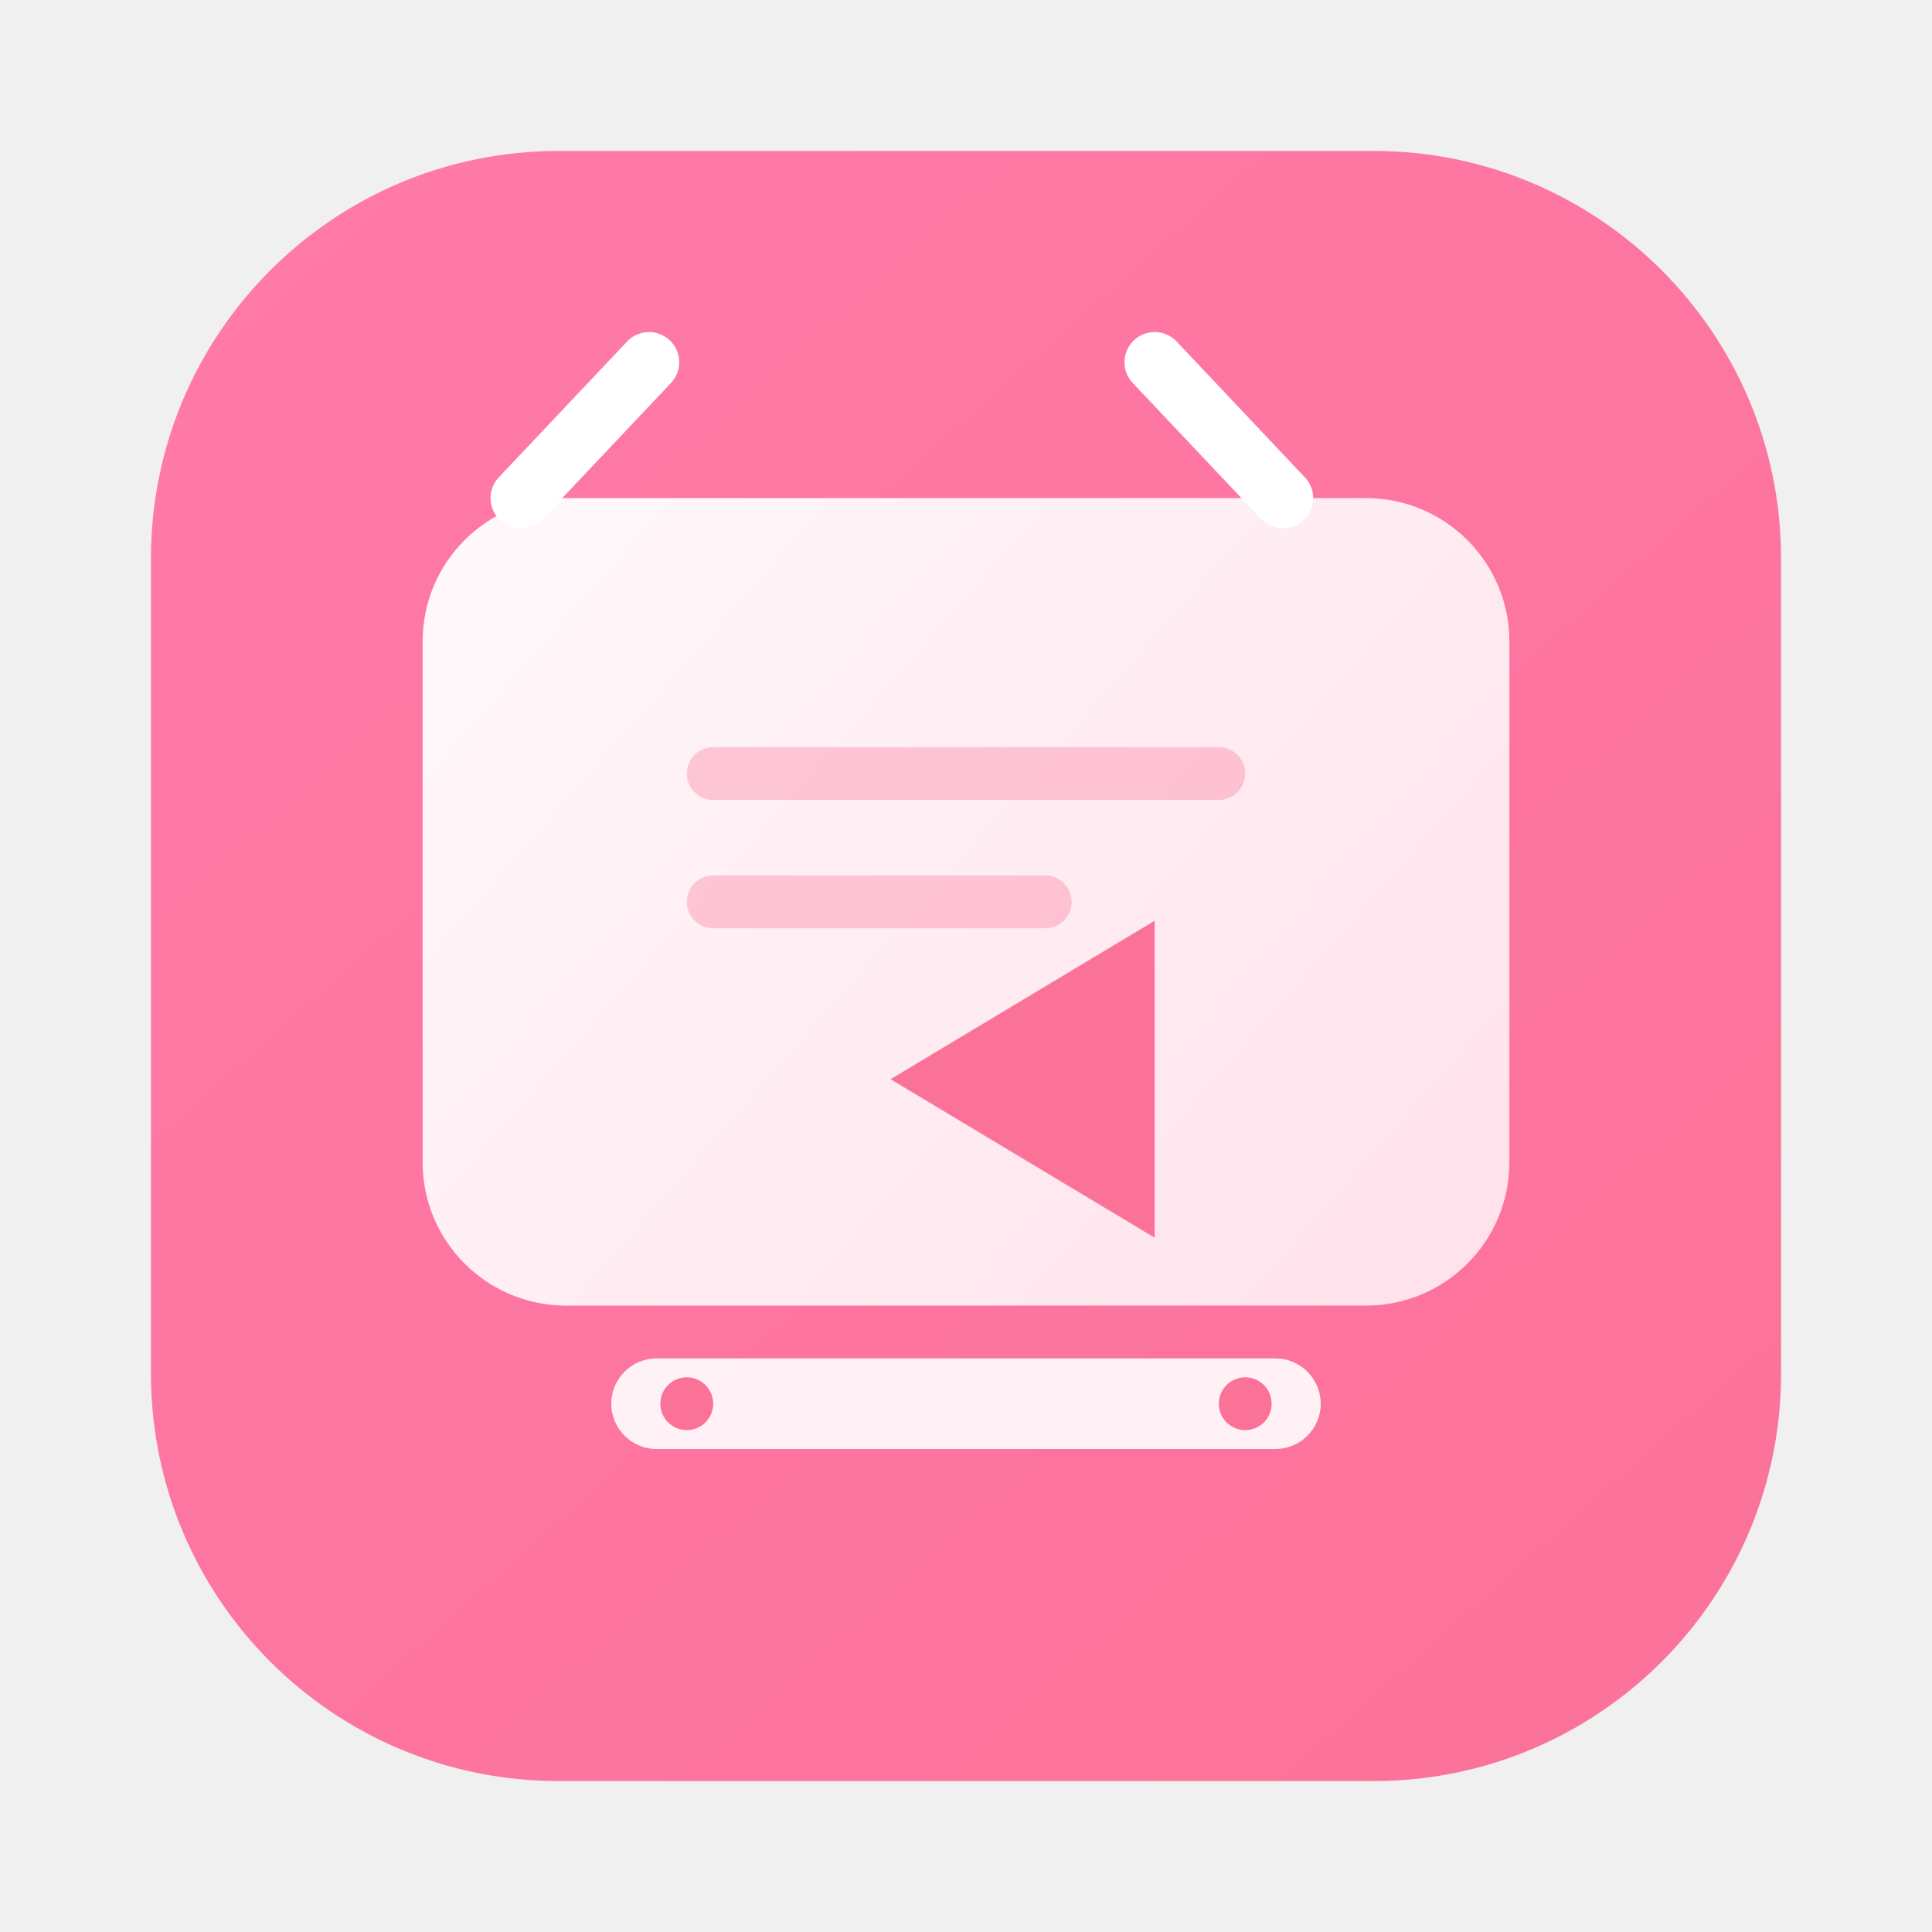
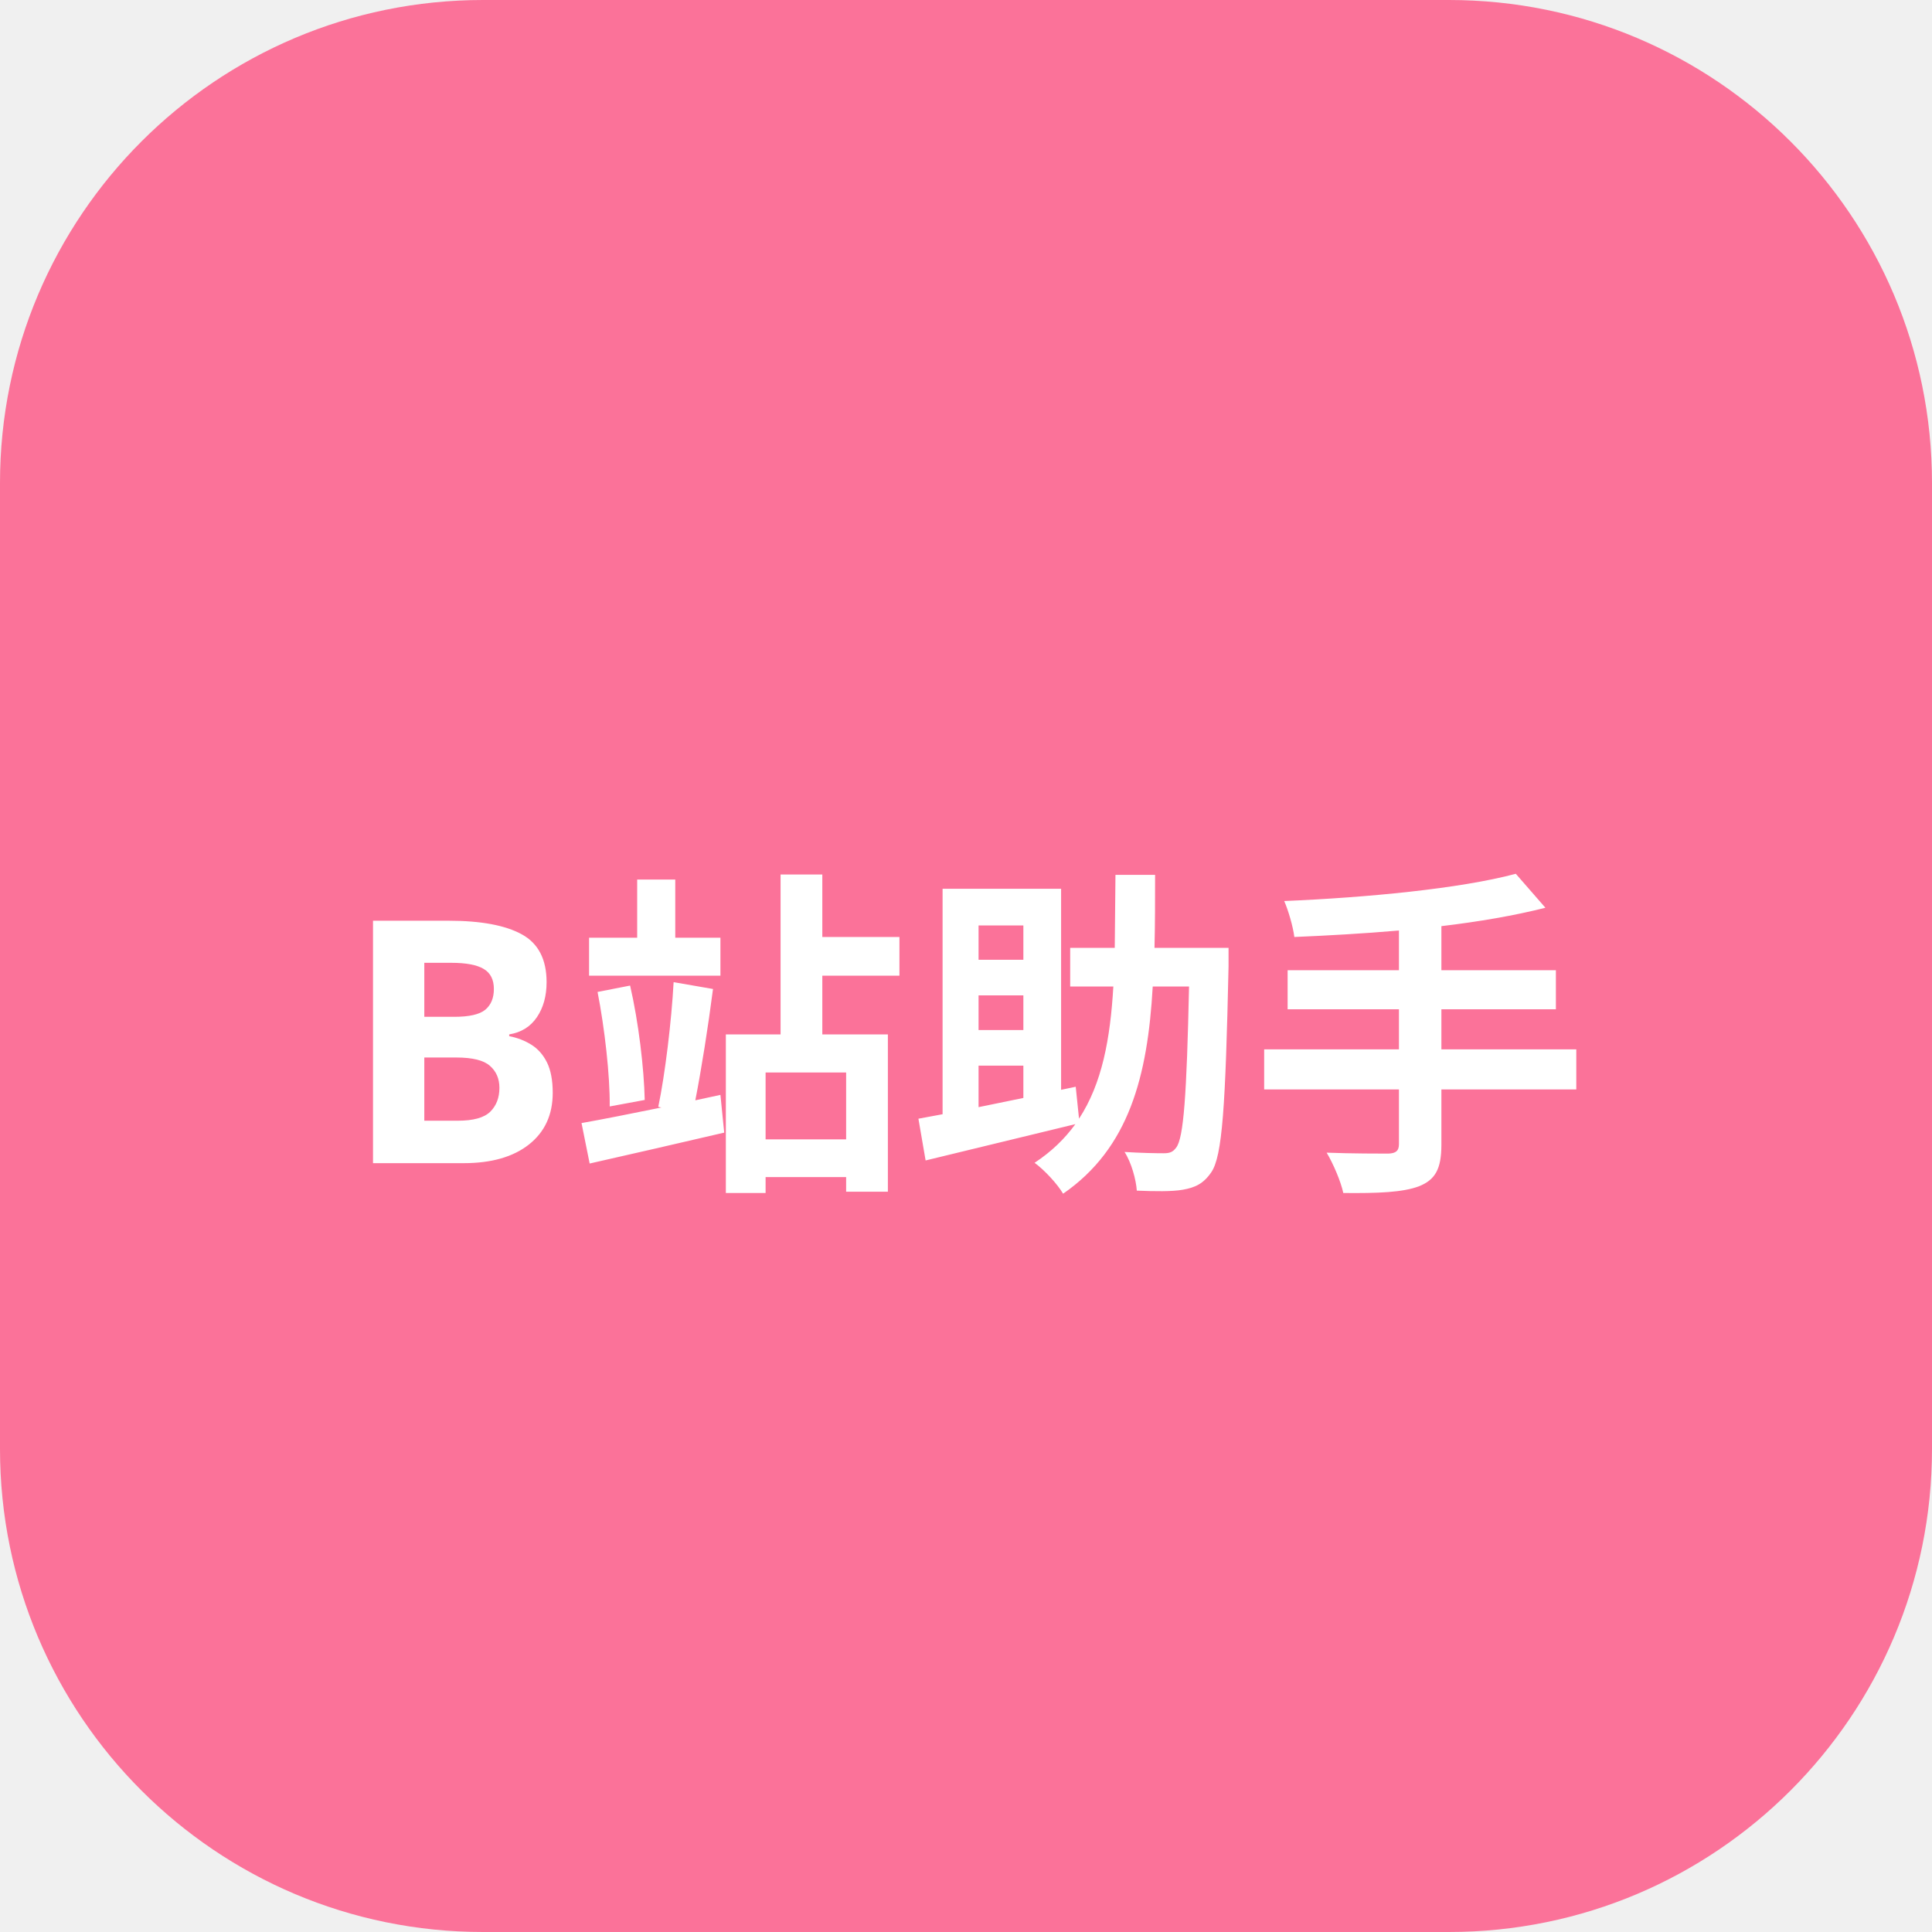
- <svg xmlns="http://www.w3.org/2000/svg" width="512" height="512" viewBox="0 0 512 512" fill="none">
-   <defs>
-     <linearGradient id="bg" x1="64" y1="40" x2="448" y2="472" gradientUnits="userSpaceOnUse">
-       <stop stop-color="#FF7AA8" />
-       <stop offset="1" stop-color="#FB7299" />
-     </linearGradient>
-     <linearGradient id="screen" x1="128" y1="128" x2="384" y2="352" gradientUnits="userSpaceOnUse">
-       <stop stop-color="#FFFFFF" stop-opacity="0.95" />
-       <stop offset="1" stop-color="#FFE7EF" stop-opacity="0.95" />
-     </linearGradient>
-   </defs>
-   <rect x="40" y="40" width="432" height="432" rx="108" fill="url(#bg)" />
-   <rect x="112" y="132" width="288" height="214" rx="38" fill="url(#screen)" />
-   <rect x="182" y="198" width="148" height="14" rx="7" fill="#FB7299" fill-opacity="0.35" />
-   <rect x="182" y="232" width="102" height="14" rx="7" fill="#FB7299" fill-opacity="0.35" />
-   <path d="M236 286L306 244V328L236 286Z" fill="#FB7299" />
-   <rect x="162" y="360" width="188" height="24" rx="12" fill="#FFFFFF" fill-opacity="0.9" />
-   <circle cx="182" cy="372" r="7" fill="#FB7299" />
-   <circle cx="330" cy="372" r="7" fill="#FB7299" />
-   <path d="M172 96L138 132" stroke="#FFFFFF" stroke-width="16" stroke-linecap="round" />
-   <path d="M340 132L306 96" stroke="#FFFFFF" stroke-width="16" stroke-linecap="round" />
+ <svg xmlns="http://www.w3.org/2000/svg" viewBox="0 0 256 256">
+   <rect width="256" height="256" rx="64" fill="#fb7299" />
+   <text x="50%" y="54%" font-family="Microsoft YaHei, sans-serif" font-weight="bold" font-size="45" fill="#ffffff" text-anchor="middle" dominant-baseline="middle">B站助手</text>
</svg>
